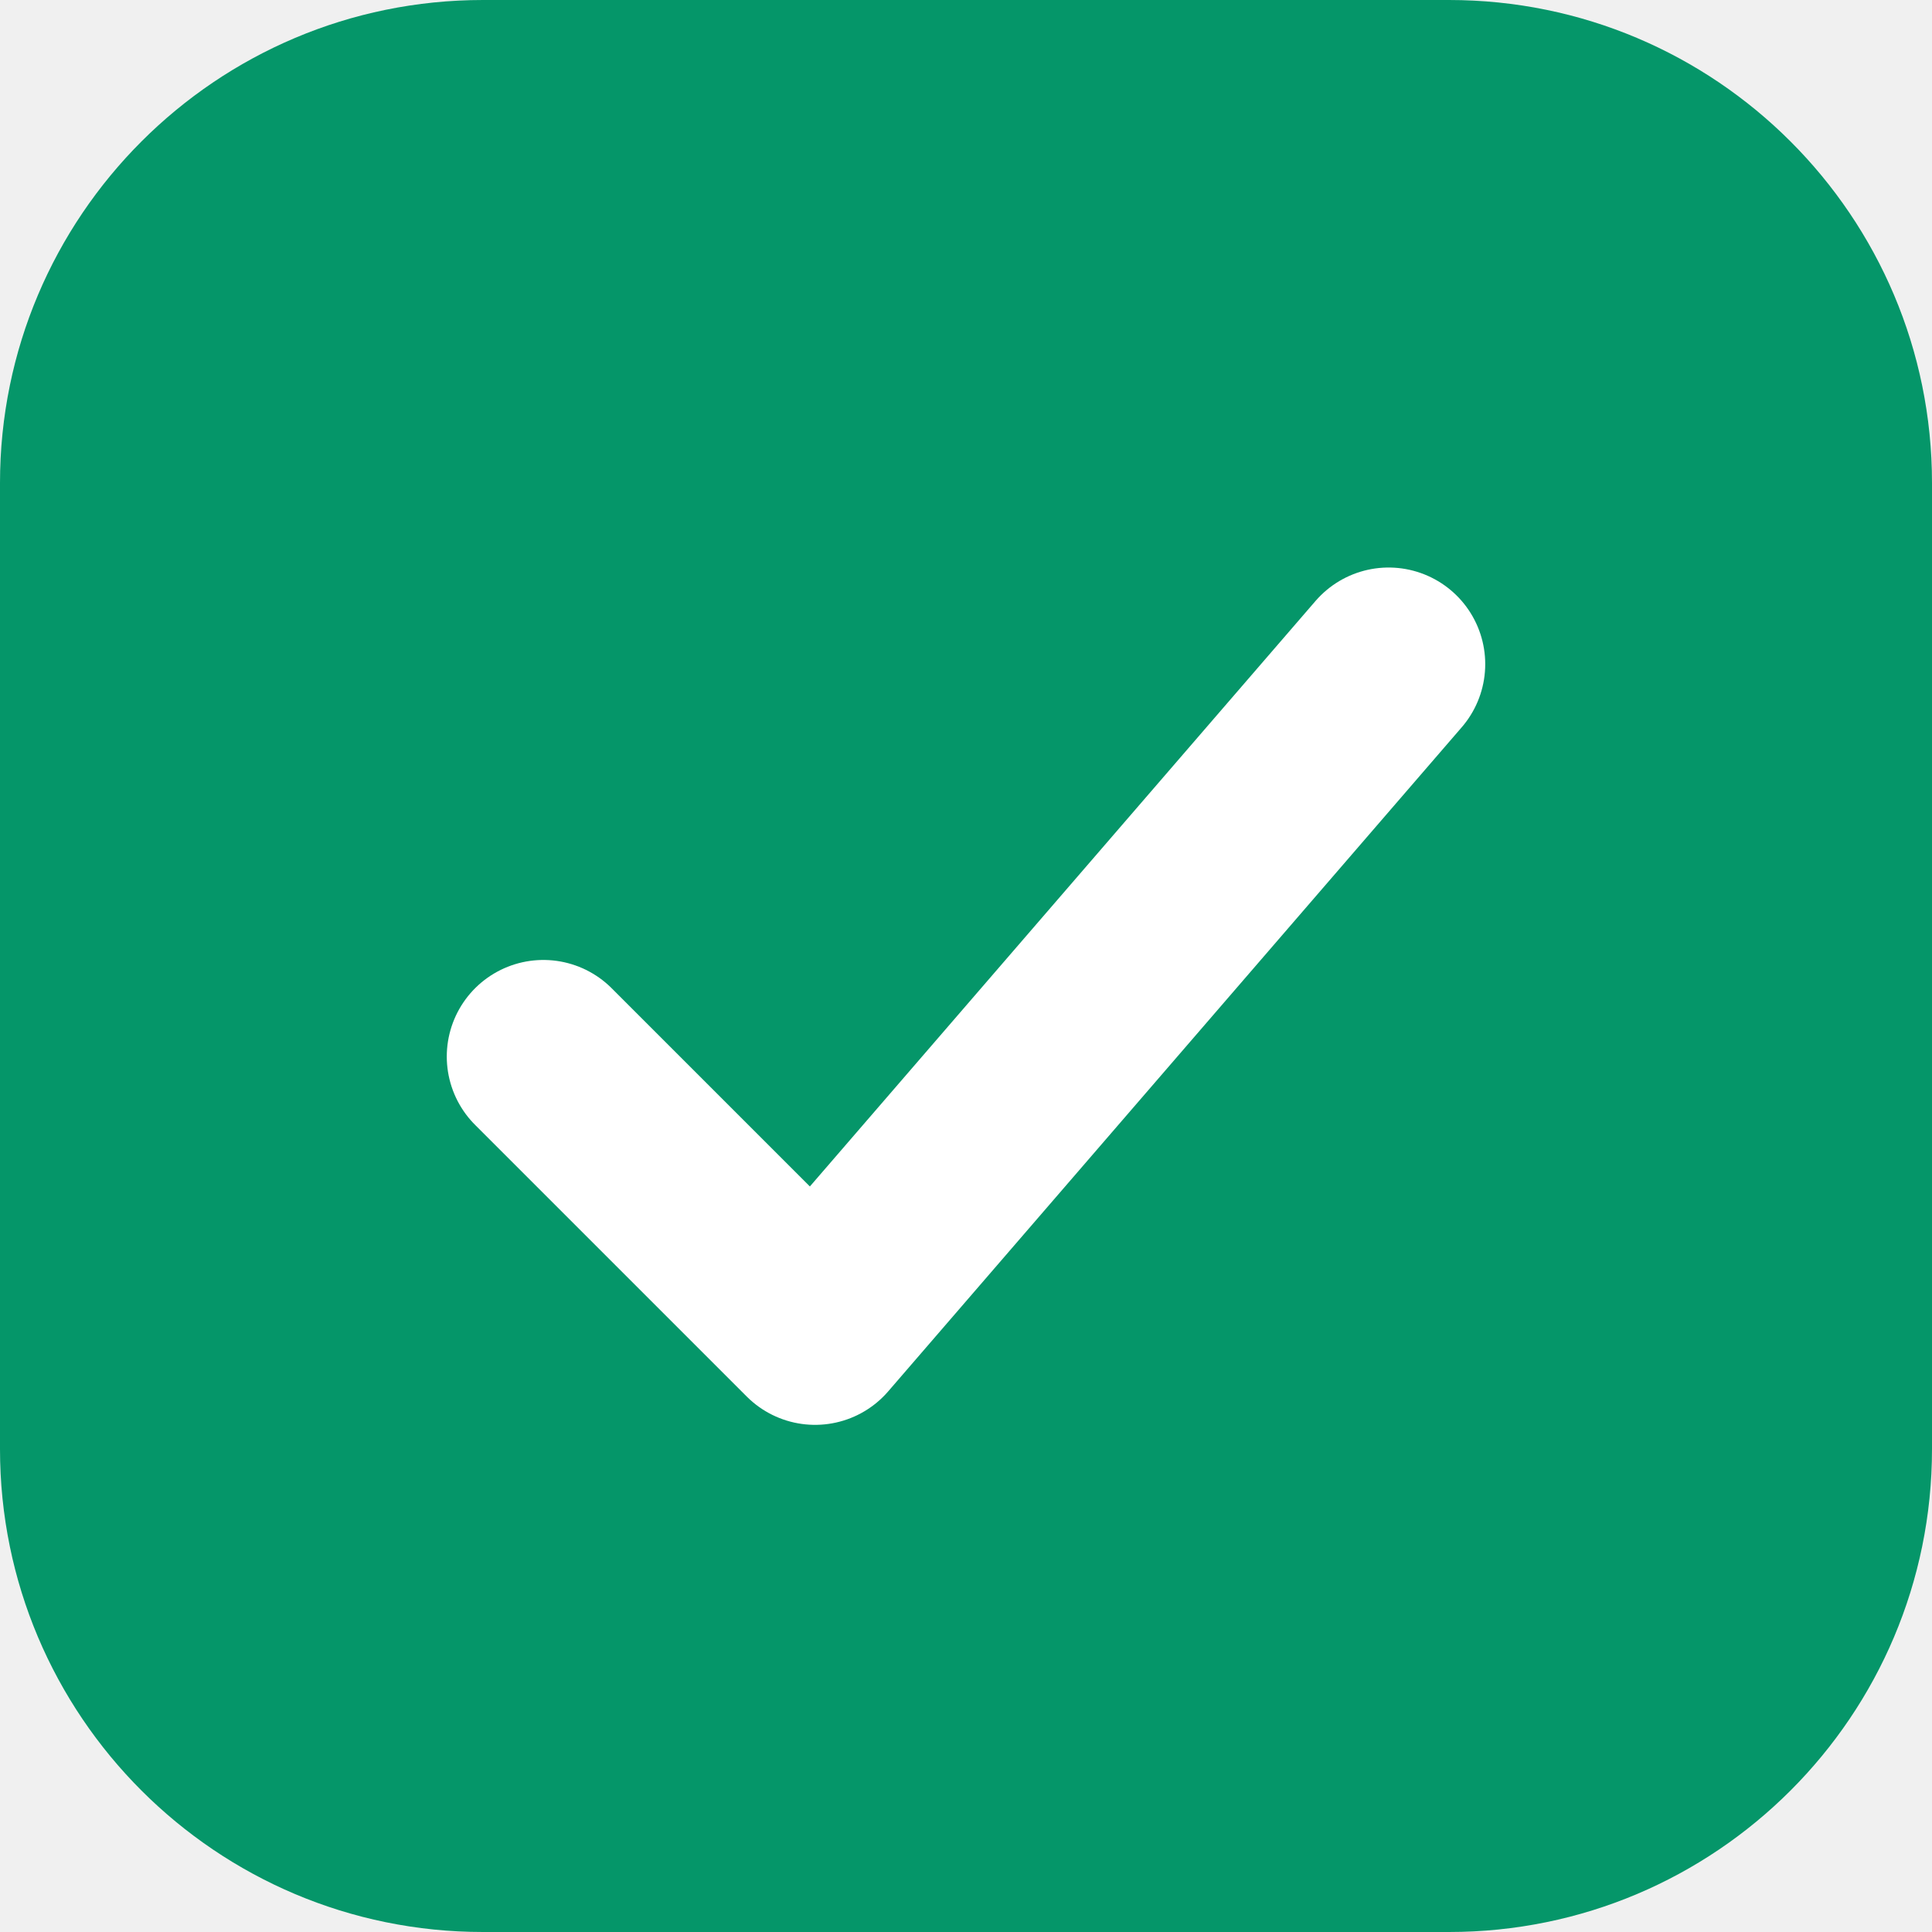
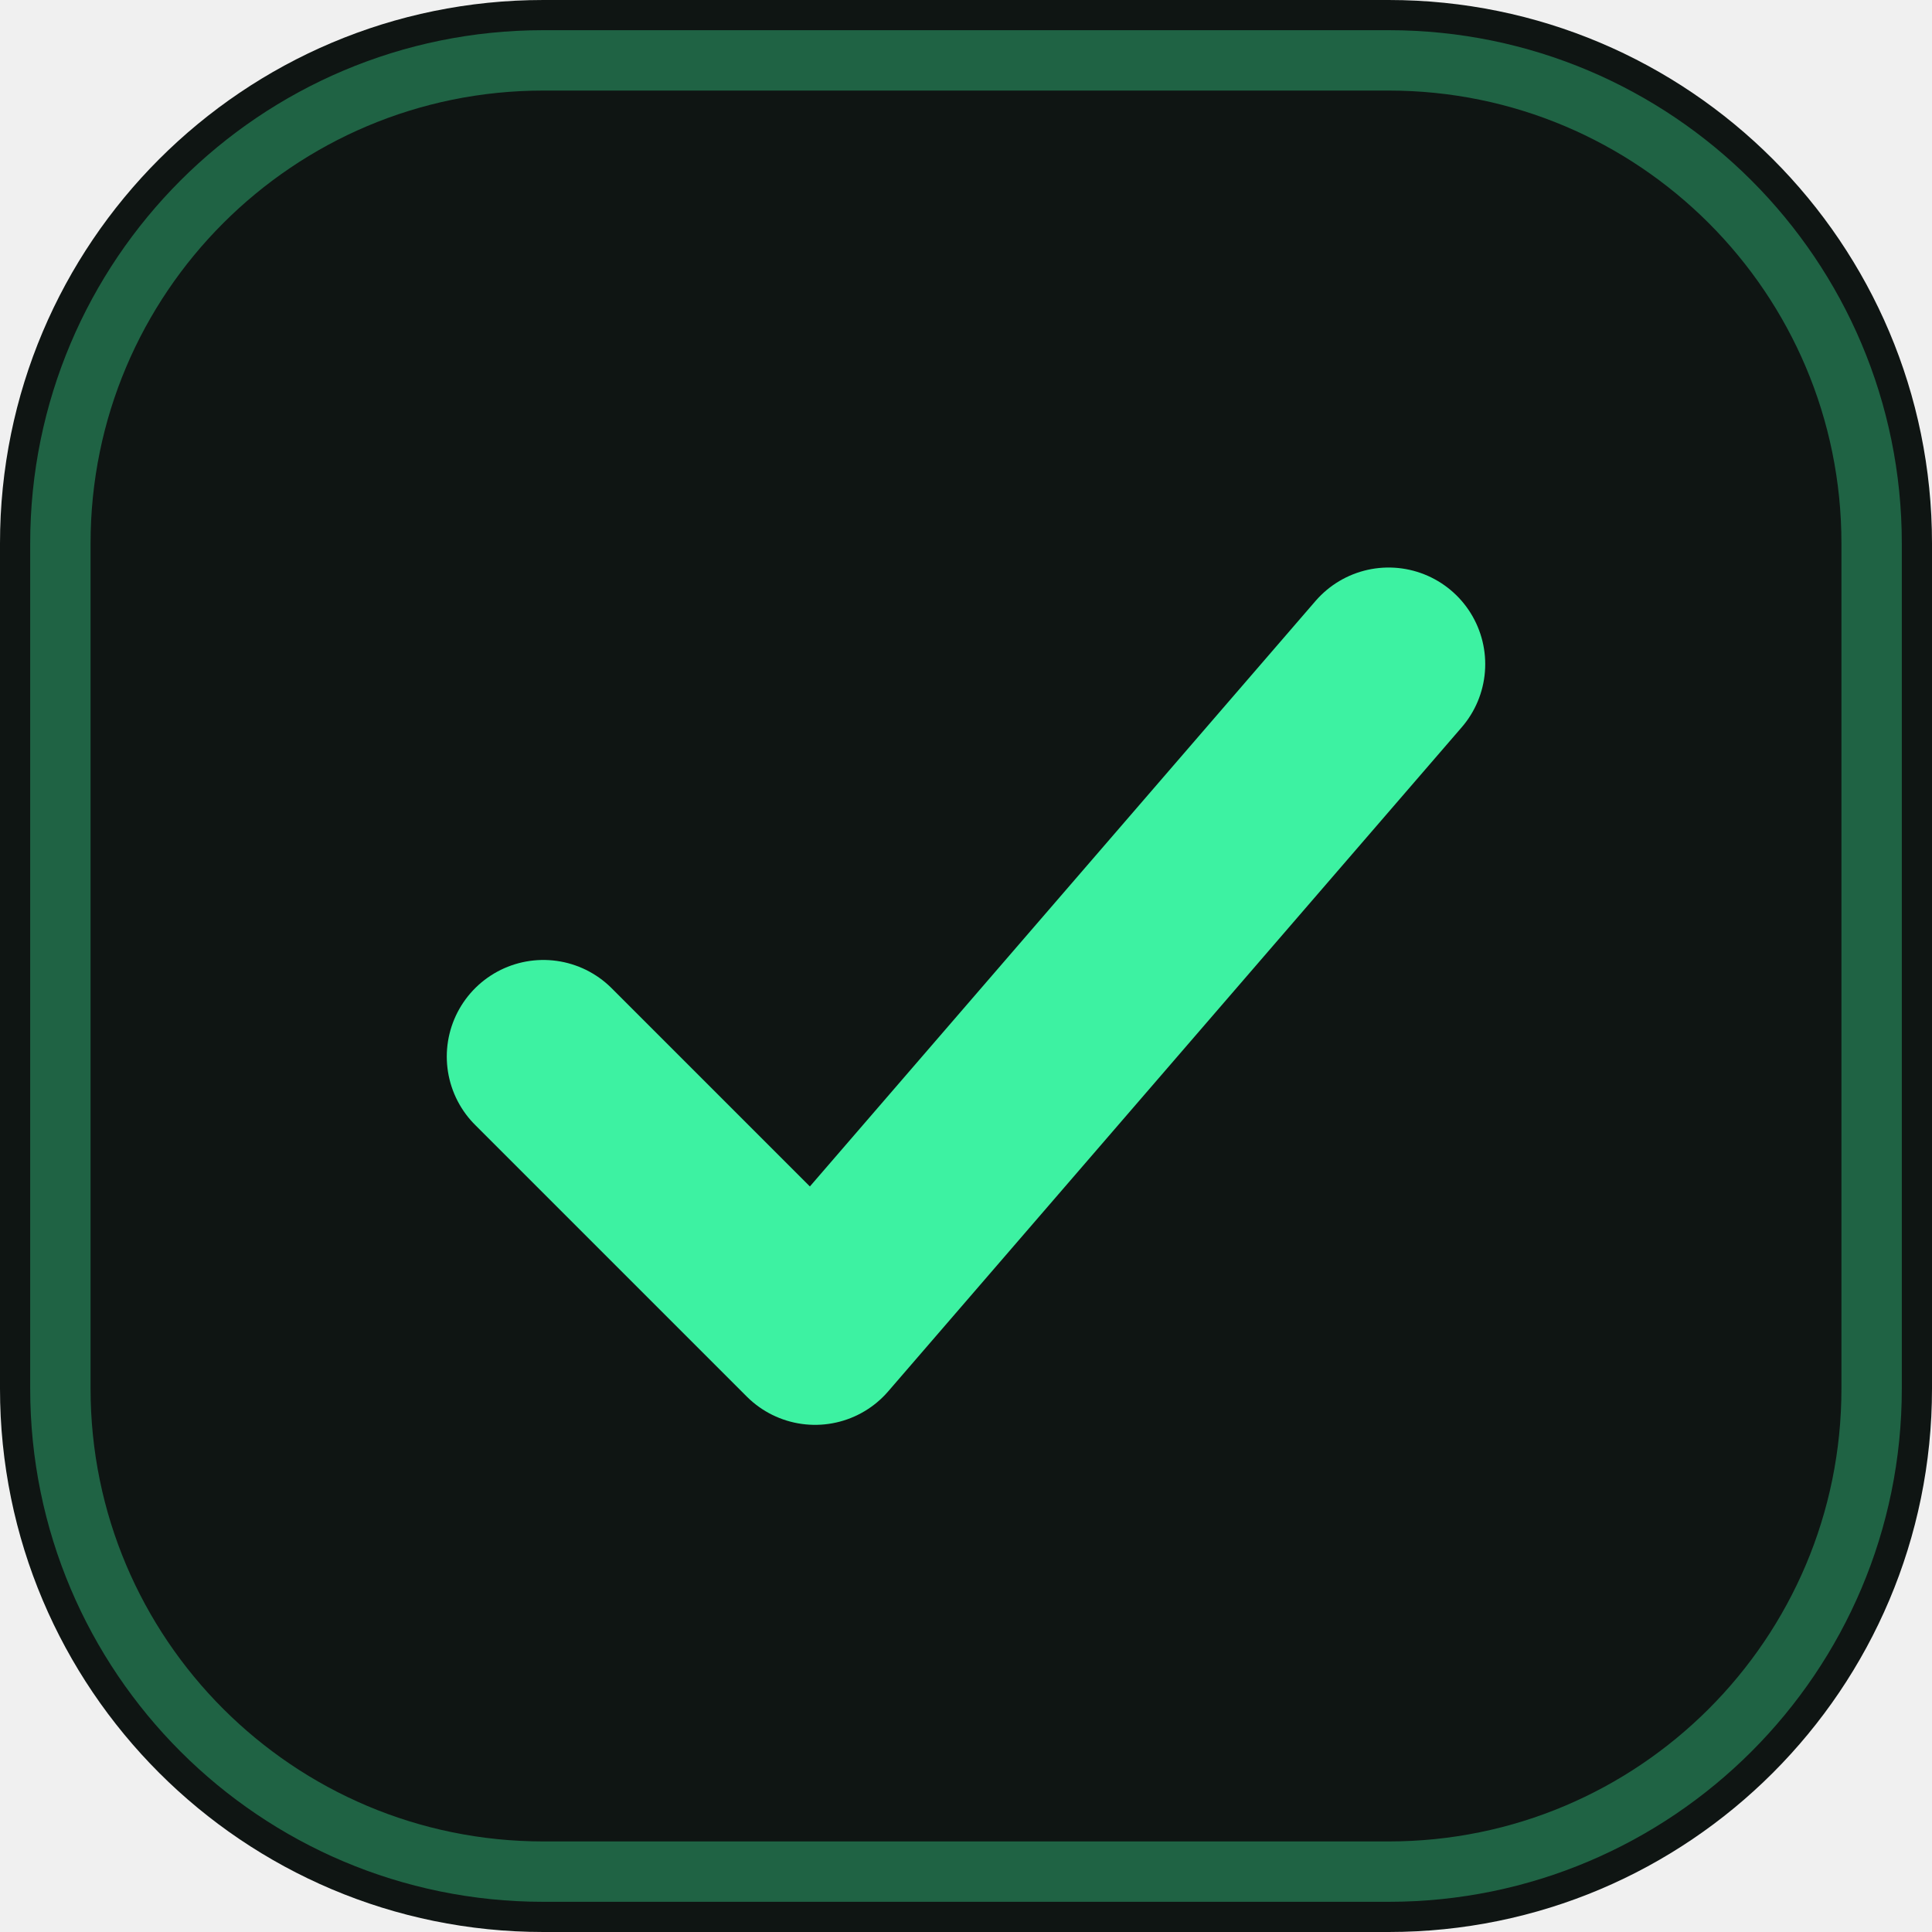
<svg xmlns="http://www.w3.org/2000/svg" viewBox="0 0 32 32">
-   <rect width="32" height="32" rx="8" fill="#059669" />
-   <path d="M9 17.5l4.5 4.5L23 11" fill="none" stroke="#fff" stroke-width="3.2" stroke-linecap="round" stroke-linejoin="round" />
+   <rect width="32" height="32" rx="9" fill="#0f1513" />
+   <rect x="1" y="1" width="30" height="30" rx="8" fill="none" stroke="#3df2a2" stroke-opacity=".35" />
+   <path d="M9 17.5l4.5 4.5L23 11" fill="none" stroke="#3df2a2" stroke-width="3.2" stroke-linecap="round" stroke-linejoin="round" />
</svg>
